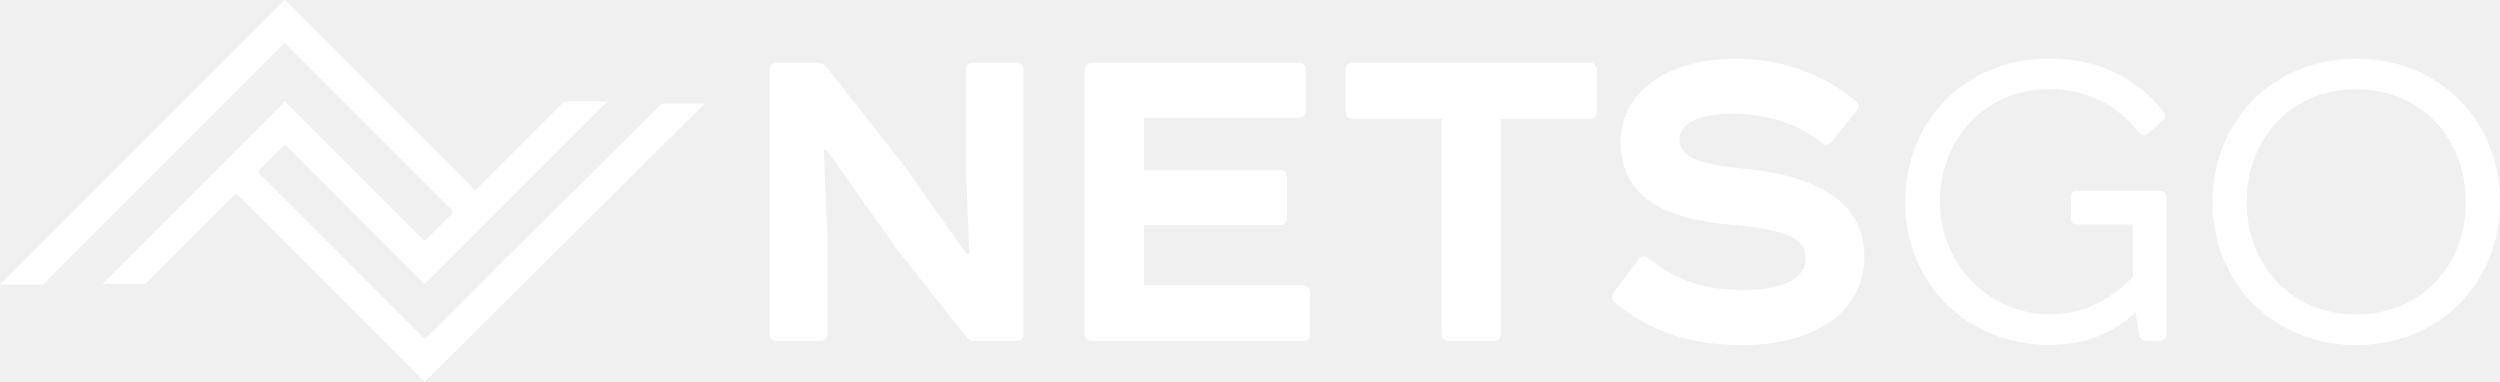
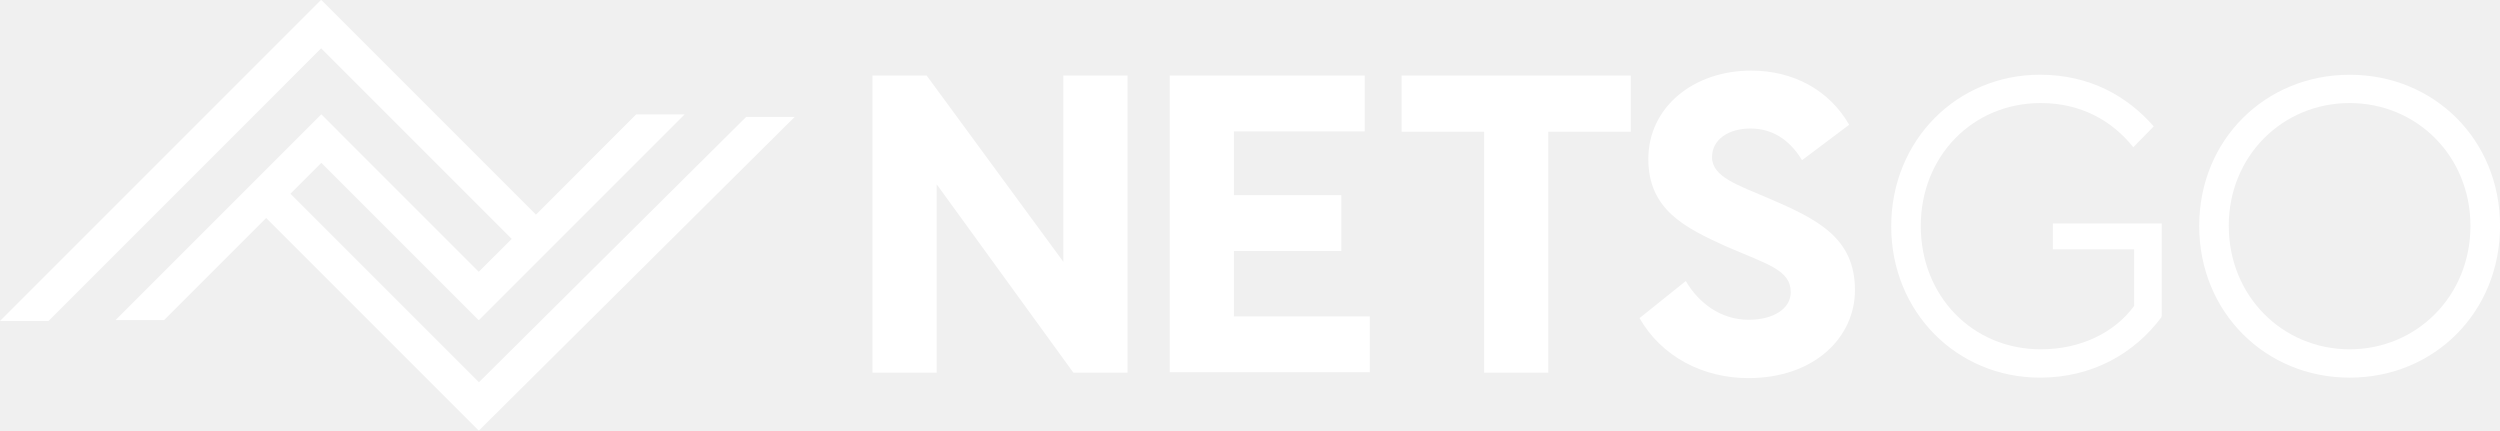
- <svg xmlns="http://www.w3.org/2000/svg" viewBox="0 0 1883.12 287.53">
+ <svg xmlns="http://www.w3.org/2000/svg" viewBox="0 0 1669.97 287.53">
  <defs>
    <style>.cls-1{fill:#fff;}</style>
  </defs>
  <g id="Layer_2" data-name="Layer 2">
    <g id="Layer_1-2" data-name="Layer 1">
      <polygon class="cls-1" points="498.42 78.11 319.92 255.33 194 129.41 214.64 108.78 319.66 213.81 319.81 213.66 319.95 213.81 457.36 76.4 424.96 76.4 358 143.37 214.63 0 214.5 0.13 214.38 0 0 214.42 32.4 214.42 214.5 32.27 341.8 159.57 319.81 181.55 230.84 92.58 230.84 92.57 214.65 76.37 214.64 76.38 214.63 76.37 198.43 92.57 198.44 92.58 77.21 213.81 109.61 213.81 177.8 145.61 319.72 287.53 319.85 287.4 319.97 287.53 530.82 78.11 498.42 78.11" />
-       <path class="cls-1" d="M765.5,47.24H732.81c-3.46,0-5.38,1.92-5.38,5.38v73.46l2.69,65-1.92.39L679.74,123,622.05,49.93a9.58,9.58,0,0,0-7.31-2.69H585.13c-3.46,0-5.38,1.92-5.38,5.38V251.45c0,3.46,1.92,5.39,5.38,5.39h32.69c3.46,0,5.39-1.93,5.39-5.39V177.61L620.51,113l1.93-.38,53.07,75,52.69,66.54c1.15,1.92,3.07,2.69,5.77,2.69H765.5c3.46,0,5.39-1.93,5.39-5.39V52.62C770.89,49.16,769,47.24,765.5,47.24Z" />
-       <path class="cls-1" d="M981.25,214.92H861.65V169.54H964c3.46,0,5.38-1.93,5.38-5.39V133.38c0-3.46-1.92-5.38-5.38-5.38H861.65V88.77H978.18c3.46,0,5.38-1.92,5.38-5.38V52.62c0-3.46-1.92-5.38-5.38-5.38H822.42A5.49,5.49,0,0,0,817,52.62V251.45c0,3.46,1.92,5.39,5.38,5.39H981.25c3.47,0,5.39-1.93,5.39-5.39V220.3C986.64,216.84,984.72,214.92,981.25,214.92Z" />
-       <path class="cls-1" d="M1197.39,47.24H1018.94c-3.46,0-5.38,1.92-5.38,5.38V84.16c0,3.46,1.92,5.38,5.38,5.38h66.92V251.45c0,3.46,1.93,5.39,5.39,5.39h33.84c3.46,0,5.39-1.93,5.39-5.39V89.54h66.91c3.47,0,5.39-1.92,5.39-5.38V52.62C1202.78,49.16,1200.86,47.24,1197.39,47.24Z" />
-       <path class="cls-1" d="M1311.62,126.85c-35-3.46-46.53-9.62-46.53-21.92,0-11.93,14.23-19.23,40.38-19.23,26.53,0,48.84,7.69,66.15,21.53,3.07,2.7,5.76,2.31,8.07-.38L1398.92,83q2.89-4-1.15-6.92c-24.62-20.38-56.15-31.92-90-31.92-50.38,0-86.91,24.23-86.91,62.3,0,43.46,34.23,58.85,85.76,63.08,38.84,3.46,53.46,10,53.46,25,0,14.23-14.62,23.85-46.92,23.85-30.38,0-50.38-7.31-71.53-23.85-2.7-2.3-5.39-1.92-7.7,1.16l-18.07,24.23c-2.31,3.07-2.31,5.77.38,7.69,27.69,23.07,57.69,32.3,96.15,32.3,52.69,0,91.92-24.22,91.92-66.14C1404.31,149.92,1365.46,131.85,1311.62,126.85Z" />
-       <path class="cls-1" d="M1627,143.77h-63.07a4,4,0,0,0-4,4v17.29a4,4,0,0,0,4,4h42.69v39.25c-14.73,15.42-32.51,26-54.71,28.07-48.91,4.66-90.17-34.1-90.66-83.23-.48-48.56,34.28-86,82.3-86,27.69,0,51.53,11.92,67.3,32.3,2.31,2.69,4.61,3.08,7.31.77l10.77-9.23a4.82,4.82,0,0,0,.77-6.92c-21.54-26.54-50.39-40-86.15-40-61.54,0-108.46,45.38-108.46,108.07,0,61.92,46.92,107.68,108.46,107.68,24.61,0,46.53-7.3,65-24.61l2.69,16.54a5.48,5.48,0,0,0,5.77,5h10a5,5,0,0,0,5-5V148.77A5,5,0,0,0,1627,143.77Z" />
-       <path class="cls-1" d="M1774.66,44.16c-60.76,0-108.07,45.38-108.07,108.07,0,62.3,47.31,107.68,108.07,107.68,61.54,0,108.46-45.38,108.46-107.68C1883.12,89.54,1836.2,44.16,1774.66,44.16Zm0,192.68c-48.84,0-82.3-36.92-82.3-84.61,0-48.07,33.46-85,82.3-85,49.23,0,82.69,36.92,82.69,85C1857.35,199.92,1823.89,236.84,1774.66,236.84Z" />
+       <path class="cls-1" d="M582.82,50.47H619l91.3,124.41V50.47h42.86V248.92H717l-91.3-125.81V248.92H582.82Z" />
+       <path class="cls-1" d="M911.63,50.47V87.76h-87.4v42.59H896v37.3H824.23v43.69H915v37.3H781.37V50.47Z" />
+       <path class="cls-1" d="M936.26,50.47h153.09V88h-55.11V248.92H991.37V88H936.26Z" />
+       <path class="cls-1" d="M1203.74,107c-8.62-14.2-20.31-21.15-34.51-21.15s-25.61,7-25.61,19.2c0,13.08,17.26,18.65,38.14,27.55,32.28,13.92,57.33,26.17,57.33,61.24,0,31.17-26.72,58.73-71.25,58.73-30.06,0-57.9-14.2-72.65-40.08l30.9-24.77c8.63,14.75,23.38,25.88,42,25.88,16.7,0,28.11-7.51,28.11-18.37,0-15-15.59-18.65-43.14-30.62-27.56-12.52-52-24.49-52-58.45,0-34.23,29.78-59,68.75-59,27.83,0,52,12.8,65.41,36.18Z" />
+       <path class="cls-1" d="M1263.31,151.22c0-57.61,44-101.31,99.36-101.31,33.4,0,58.45,14.47,76,34.51L1425,98.34c-14.2-17.81-35.07-29.5-61.79-29.5-45.65,0-80.16,35.62-80.16,82.1,0,46.77,34.51,82.39,80.16,82.39,26.72,0,49.26-11.13,62.35-28.94V166.53H1371.3V149.28H1444v62.06h-.56l.56.28c-18.1,24.5-46.49,40.64-81.28,40.64C1307,252.26,1263.31,208.28,1263.31,151.22Z" />
+       <path class="cls-1" d="M1670,150.94c0,57.62-44,101.32-100.48,101.32-56.23,0-100.48-43.7-100.48-101.32s44.25-101,100.48-101C1626,49.91,1670,93.33,1670,150.94Zm-181.2,0c0,46.77,35.91,82.39,80.72,82.39s80.71-35.62,80.71-82.39-35.9-82.1-80.71-82.1S1488.77,104.19,1488.77,150.94Z" />
    </g>
  </g>
</svg>
